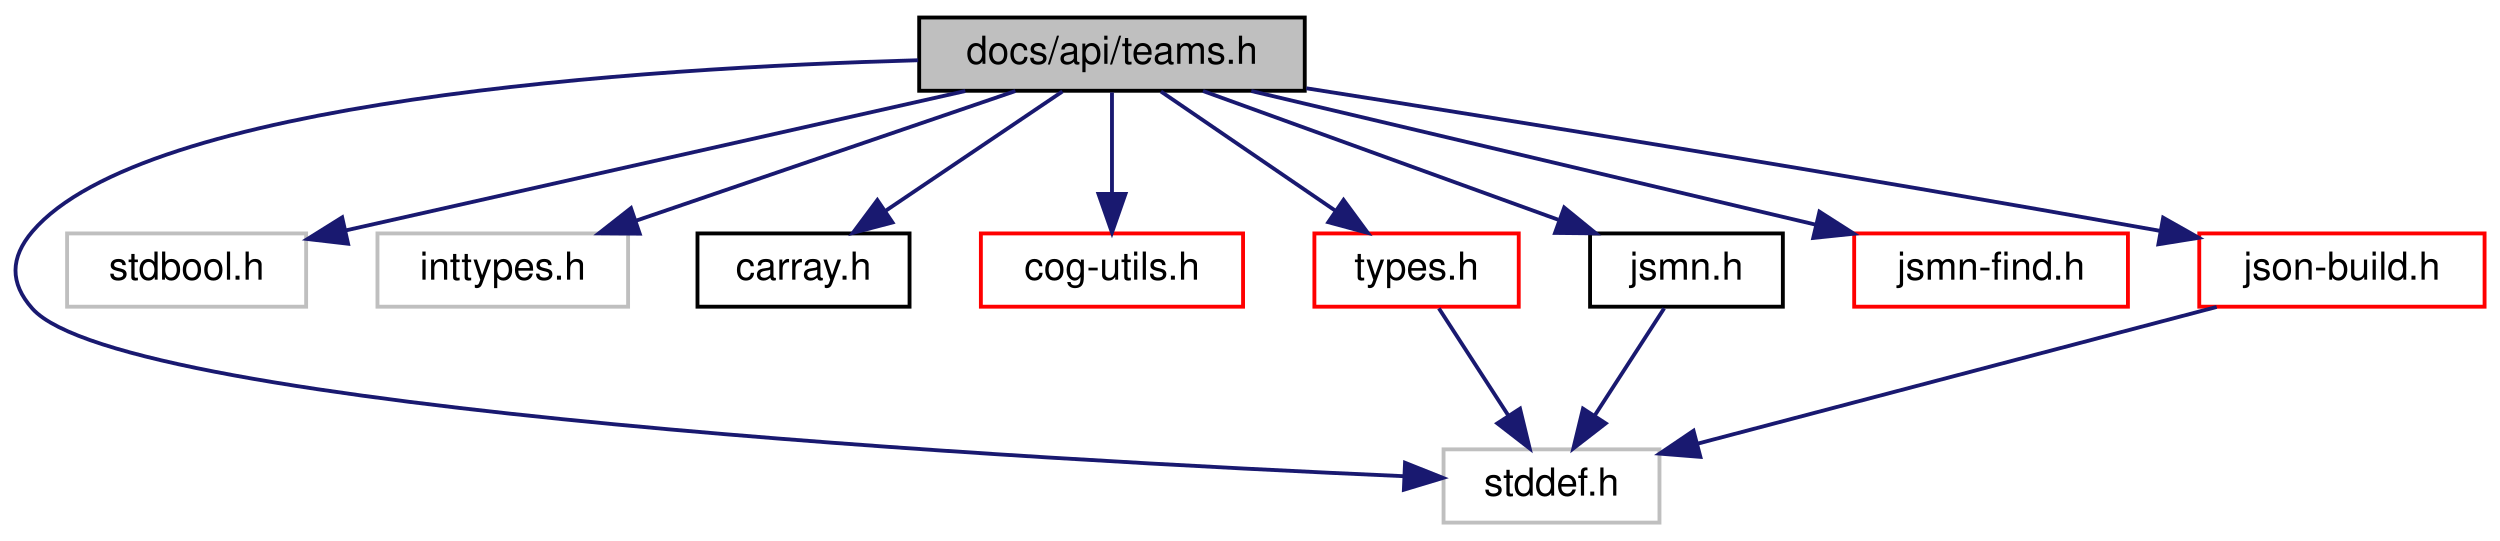
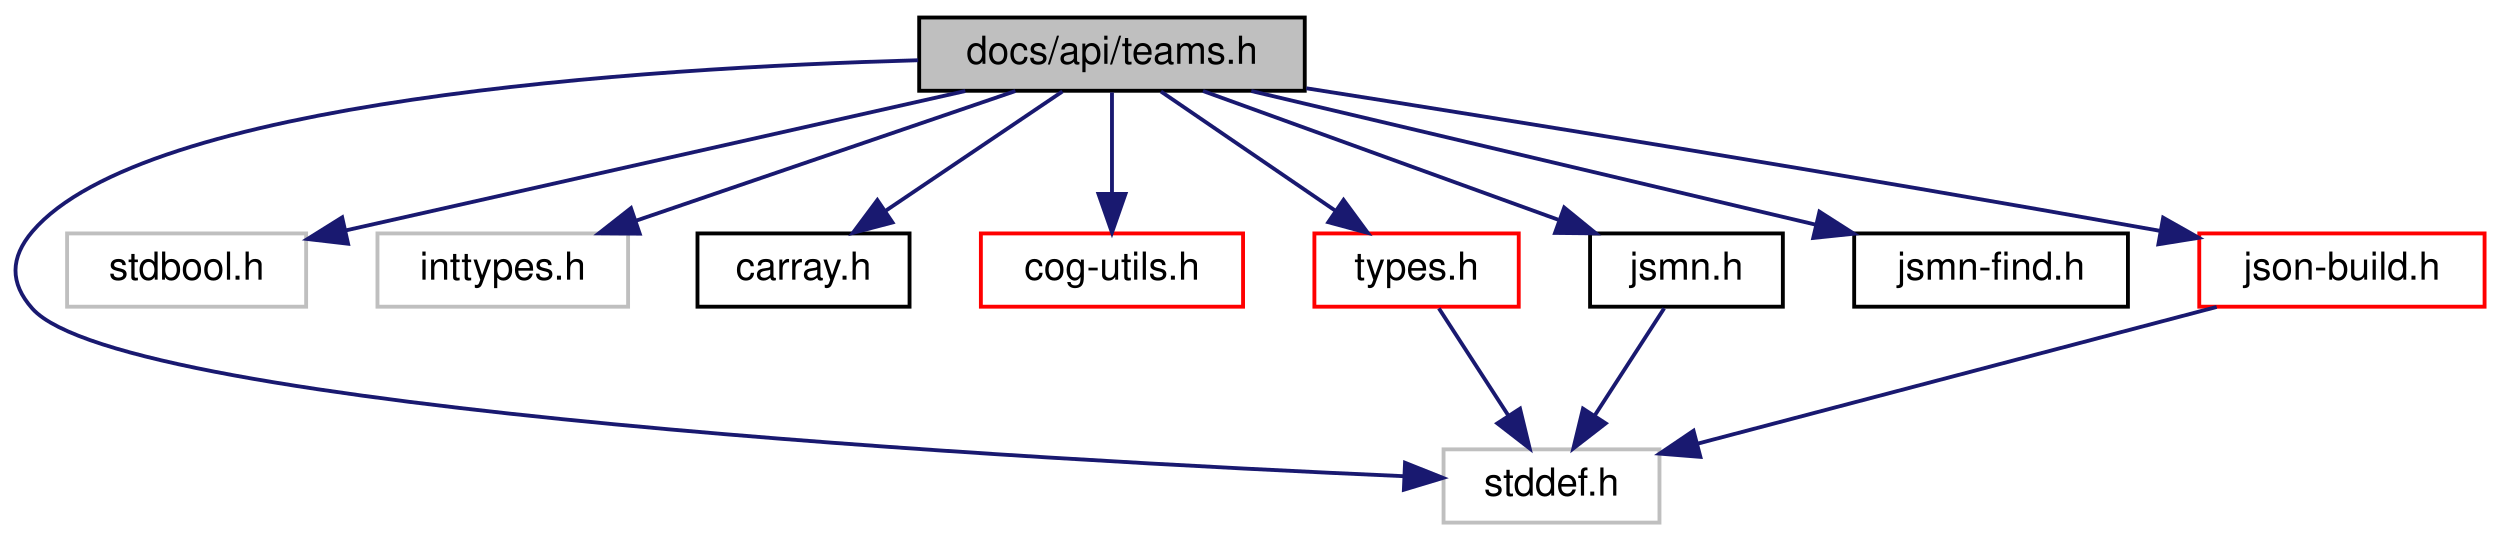
<svg xmlns="http://www.w3.org/2000/svg" xmlns:xlink="http://www.w3.org/1999/xlink" width="648pt" height="140pt" viewBox="0.00 0.00 648.40 140.00">
  <g id="graph0" class="graph" transform="scale(1 1) rotate(0) translate(4 136)">
    <g id="node1" class="node">
      <g id="a_node1">
        <a xlink:title="Generated code.">
          <polygon fill="#bfbfbf" stroke="black" points="234.4,-112.5 234.4,-131.5 334.4,-131.5 334.4,-112.5 234.4,-112.5" />
          <text text-anchor="middle" x="284.4" y="-119.5" font-family="Helvetica,sans-Serif" font-size="10.00">docs/api/teams.h</text>
        </a>
      </g>
    </g>
    <g id="node2" class="node">
      <g id="a_node2">
        <a xlink:title=" ">
          <polygon fill="none" stroke="#bfbfbf" points="370.4,-0.5 370.4,-19.5 426.4,-19.5 426.4,-0.5 370.4,-0.5" />
          <text text-anchor="middle" x="398.4" y="-7.5" font-family="Helvetica,sans-Serif" font-size="10.00">stddef.h</text>
        </a>
      </g>
    </g>
    <g id="edge1" class="edge">
      <path fill="none" stroke="midnightblue" d="M234.13,-120.42C161.66,-118.39 33.34,-109.96 4.4,-76 -1.36,-69.23 -1.52,-62.63 4.4,-56 27.85,-29.72 265.52,-16.7 359.98,-12.54" />
      <polygon fill="midnightblue" stroke="midnightblue" points="360.41,-16.02 370.25,-12.09 360.11,-9.03 360.41,-16.02" />
    </g>
    <g id="node3" class="node">
      <g id="a_node3">
        <a xlink:title=" ">
          <polygon fill="none" stroke="#bfbfbf" points="13.4,-56.5 13.4,-75.5 75.4,-75.5 75.4,-56.5 13.4,-56.5" />
          <text text-anchor="middle" x="44.4" y="-63.5" font-family="Helvetica,sans-Serif" font-size="10.00">stdbool.h</text>
        </a>
      </g>
    </g>
    <g id="edge2" class="edge">
      <path fill="none" stroke="midnightblue" d="M246.37,-112.44C202.5,-102.57 130.64,-86.4 85.51,-76.25" />
      <polygon fill="midnightblue" stroke="midnightblue" points="86.27,-72.83 75.75,-74.05 84.74,-79.66 86.27,-72.83" />
    </g>
    <g id="node4" class="node">
      <g id="a_node4">
        <a xlink:title=" ">
          <polygon fill="none" stroke="#bfbfbf" points="93.9,-56.5 93.9,-75.5 158.9,-75.5 158.9,-56.5 93.9,-56.5" />
          <text text-anchor="middle" x="126.4" y="-63.5" font-family="Helvetica,sans-Serif" font-size="10.00">inttypes.h</text>
        </a>
      </g>
    </g>
    <g id="edge3" class="edge">
      <path fill="none" stroke="midnightblue" d="M259.36,-112.44C232.78,-103.36 190.59,-88.94 160.88,-78.78" />
      <polygon fill="midnightblue" stroke="midnightblue" points="161.91,-75.44 151.32,-75.52 159.65,-82.06 161.91,-75.44" />
    </g>
    <g id="node5" class="node">
      <g id="a_node5">
        <a xlink:href="carray_8h.html" target="_top" xlink:title=" ">
          <polygon fill="none" stroke="black" points="176.9,-56.5 176.9,-75.5 231.9,-75.5 231.9,-56.5 176.9,-56.5" />
          <text text-anchor="middle" x="204.4" y="-63.5" font-family="Helvetica,sans-Serif" font-size="10.00">carray.h</text>
        </a>
      </g>
    </g>
    <g id="edge4" class="edge">
      <path fill="none" stroke="midnightblue" d="M271.55,-112.32C259.18,-103.98 240.27,-91.21 225.66,-81.35" />
      <polygon fill="midnightblue" stroke="midnightblue" points="227.47,-78.35 217.22,-75.65 223.55,-84.15 227.47,-78.35" />
    </g>
    <g id="node6" class="node">
      <g id="a_node6">
        <a xlink:href="cog-utils_8h.html" target="_top" xlink:title=" ">
          <polygon fill="none" stroke="red" points="250.4,-56.5 250.4,-75.5 318.4,-75.5 318.4,-56.5 250.4,-56.5" />
          <text text-anchor="middle" x="284.4" y="-63.5" font-family="Helvetica,sans-Serif" font-size="10.00">cog-utils.h</text>
        </a>
      </g>
    </g>
    <g id="edge5" class="edge">
      <path fill="none" stroke="midnightblue" d="M284.4,-112.08C284.4,-105.01 284.4,-94.86 284.4,-85.99" />
      <polygon fill="midnightblue" stroke="midnightblue" points="287.9,-85.75 284.4,-75.75 280.9,-85.75 287.9,-85.75" />
    </g>
    <g id="node7" class="node">
      <g id="a_node7">
        <a xlink:href="types_8h.html" target="_top" xlink:title=" ">
          <polygon fill="none" stroke="red" points="336.9,-56.5 336.9,-75.5 389.9,-75.5 389.9,-56.5 336.9,-56.5" />
          <text text-anchor="middle" x="363.4" y="-63.5" font-family="Helvetica,sans-Serif" font-size="10.00">types.h</text>
        </a>
      </g>
    </g>
    <g id="edge6" class="edge">
      <path fill="none" stroke="midnightblue" d="M297.09,-112.32C309.3,-103.98 327.98,-91.21 342.4,-81.35" />
      <polygon fill="midnightblue" stroke="midnightblue" points="344.46,-84.19 350.74,-75.65 340.51,-78.41 344.46,-84.19" />
    </g>
    <g id="node8" class="node">
      <g id="a_node8">
        <a xlink:href="jsmn_8h.html" target="_top" xlink:title=" ">
          <polygon fill="none" stroke="black" points="408.4,-56.5 408.4,-75.5 458.4,-75.5 458.4,-56.5 408.4,-56.5" />
          <text text-anchor="middle" x="433.4" y="-63.5" font-family="Helvetica,sans-Serif" font-size="10.00">jsmn.h</text>
        </a>
      </g>
    </g>
    <g id="edge8" class="edge">
      <path fill="none" stroke="midnightblue" d="M308.01,-112.44C332.86,-103.44 372.17,-89.19 400.15,-79.05" />
      <polygon fill="midnightblue" stroke="midnightblue" points="401.69,-82.21 409.9,-75.52 399.31,-75.63 401.69,-82.21" />
    </g>
    <g id="node9" class="node">
      <g id="a_node9">
        <a xlink:href="jsmn-find_8h.html" target="_top" xlink:title=" ">
-           <polygon fill="none" stroke="red" points="476.9,-56.5 476.9,-75.5 547.9,-75.5 547.9,-56.5 476.9,-56.5" />
+           <polygon fill="none" stroke="black" points="476.9,-56.5 476.9,-75.5 547.9,-75.5 547.9,-56.5 476.9,-56.5" />
          <text text-anchor="middle" x="512.4" y="-63.5" font-family="Helvetica,sans-Serif" font-size="10.00">jsmn-find.h</text>
        </a>
      </g>
    </g>
    <g id="edge10" class="edge">
      <path fill="none" stroke="midnightblue" d="M320.53,-112.44C360.17,-103.06 423.87,-87.97 466.89,-77.78" />
      <polygon fill="midnightblue" stroke="midnightblue" points="467.89,-81.14 476.82,-75.43 466.28,-74.33 467.89,-81.14" />
    </g>
    <g id="node10" class="node">
      <g id="a_node10">
        <a xlink:href="json-build_8h.html" target="_top" xlink:title=" ">
          <polygon fill="none" stroke="red" points="566.4,-56.5 566.4,-75.5 640.4,-75.5 640.4,-56.5 566.4,-56.5" />
          <text text-anchor="middle" x="603.4" y="-63.5" font-family="Helvetica,sans-Serif" font-size="10.00">json-build.h</text>
        </a>
      </g>
    </g>
    <g id="edge11" class="edge">
      <path fill="none" stroke="midnightblue" d="M334.79,-113.15C387.55,-104.84 473.05,-91.07 556.38,-76.14" />
      <polygon fill="midnightblue" stroke="midnightblue" points="557.04,-79.58 566.26,-74.37 555.8,-72.69 557.04,-79.58" />
    </g>
    <g id="edge7" class="edge">
      <path fill="none" stroke="midnightblue" d="M369.18,-56.08C374.07,-48.53 381.23,-37.49 387.23,-28.23" />
      <polygon fill="midnightblue" stroke="midnightblue" points="390.23,-30.05 392.73,-19.75 384.35,-26.24 390.23,-30.05" />
    </g>
    <g id="edge9" class="edge">
      <path fill="none" stroke="midnightblue" d="M427.62,-56.08C422.73,-48.53 415.57,-37.49 409.57,-28.23" />
      <polygon fill="midnightblue" stroke="midnightblue" points="412.45,-26.24 404.07,-19.75 406.57,-30.05 412.45,-26.24" />
    </g>
    <g id="edge12" class="edge">
      <path fill="none" stroke="midnightblue" d="M570.92,-56.44C534.33,-46.81 474.95,-31.17 436.29,-20.98" />
      <polygon fill="midnightblue" stroke="midnightblue" points="437.01,-17.55 426.45,-18.39 435.23,-24.32 437.01,-17.55" />
    </g>
  </g>
</svg>
